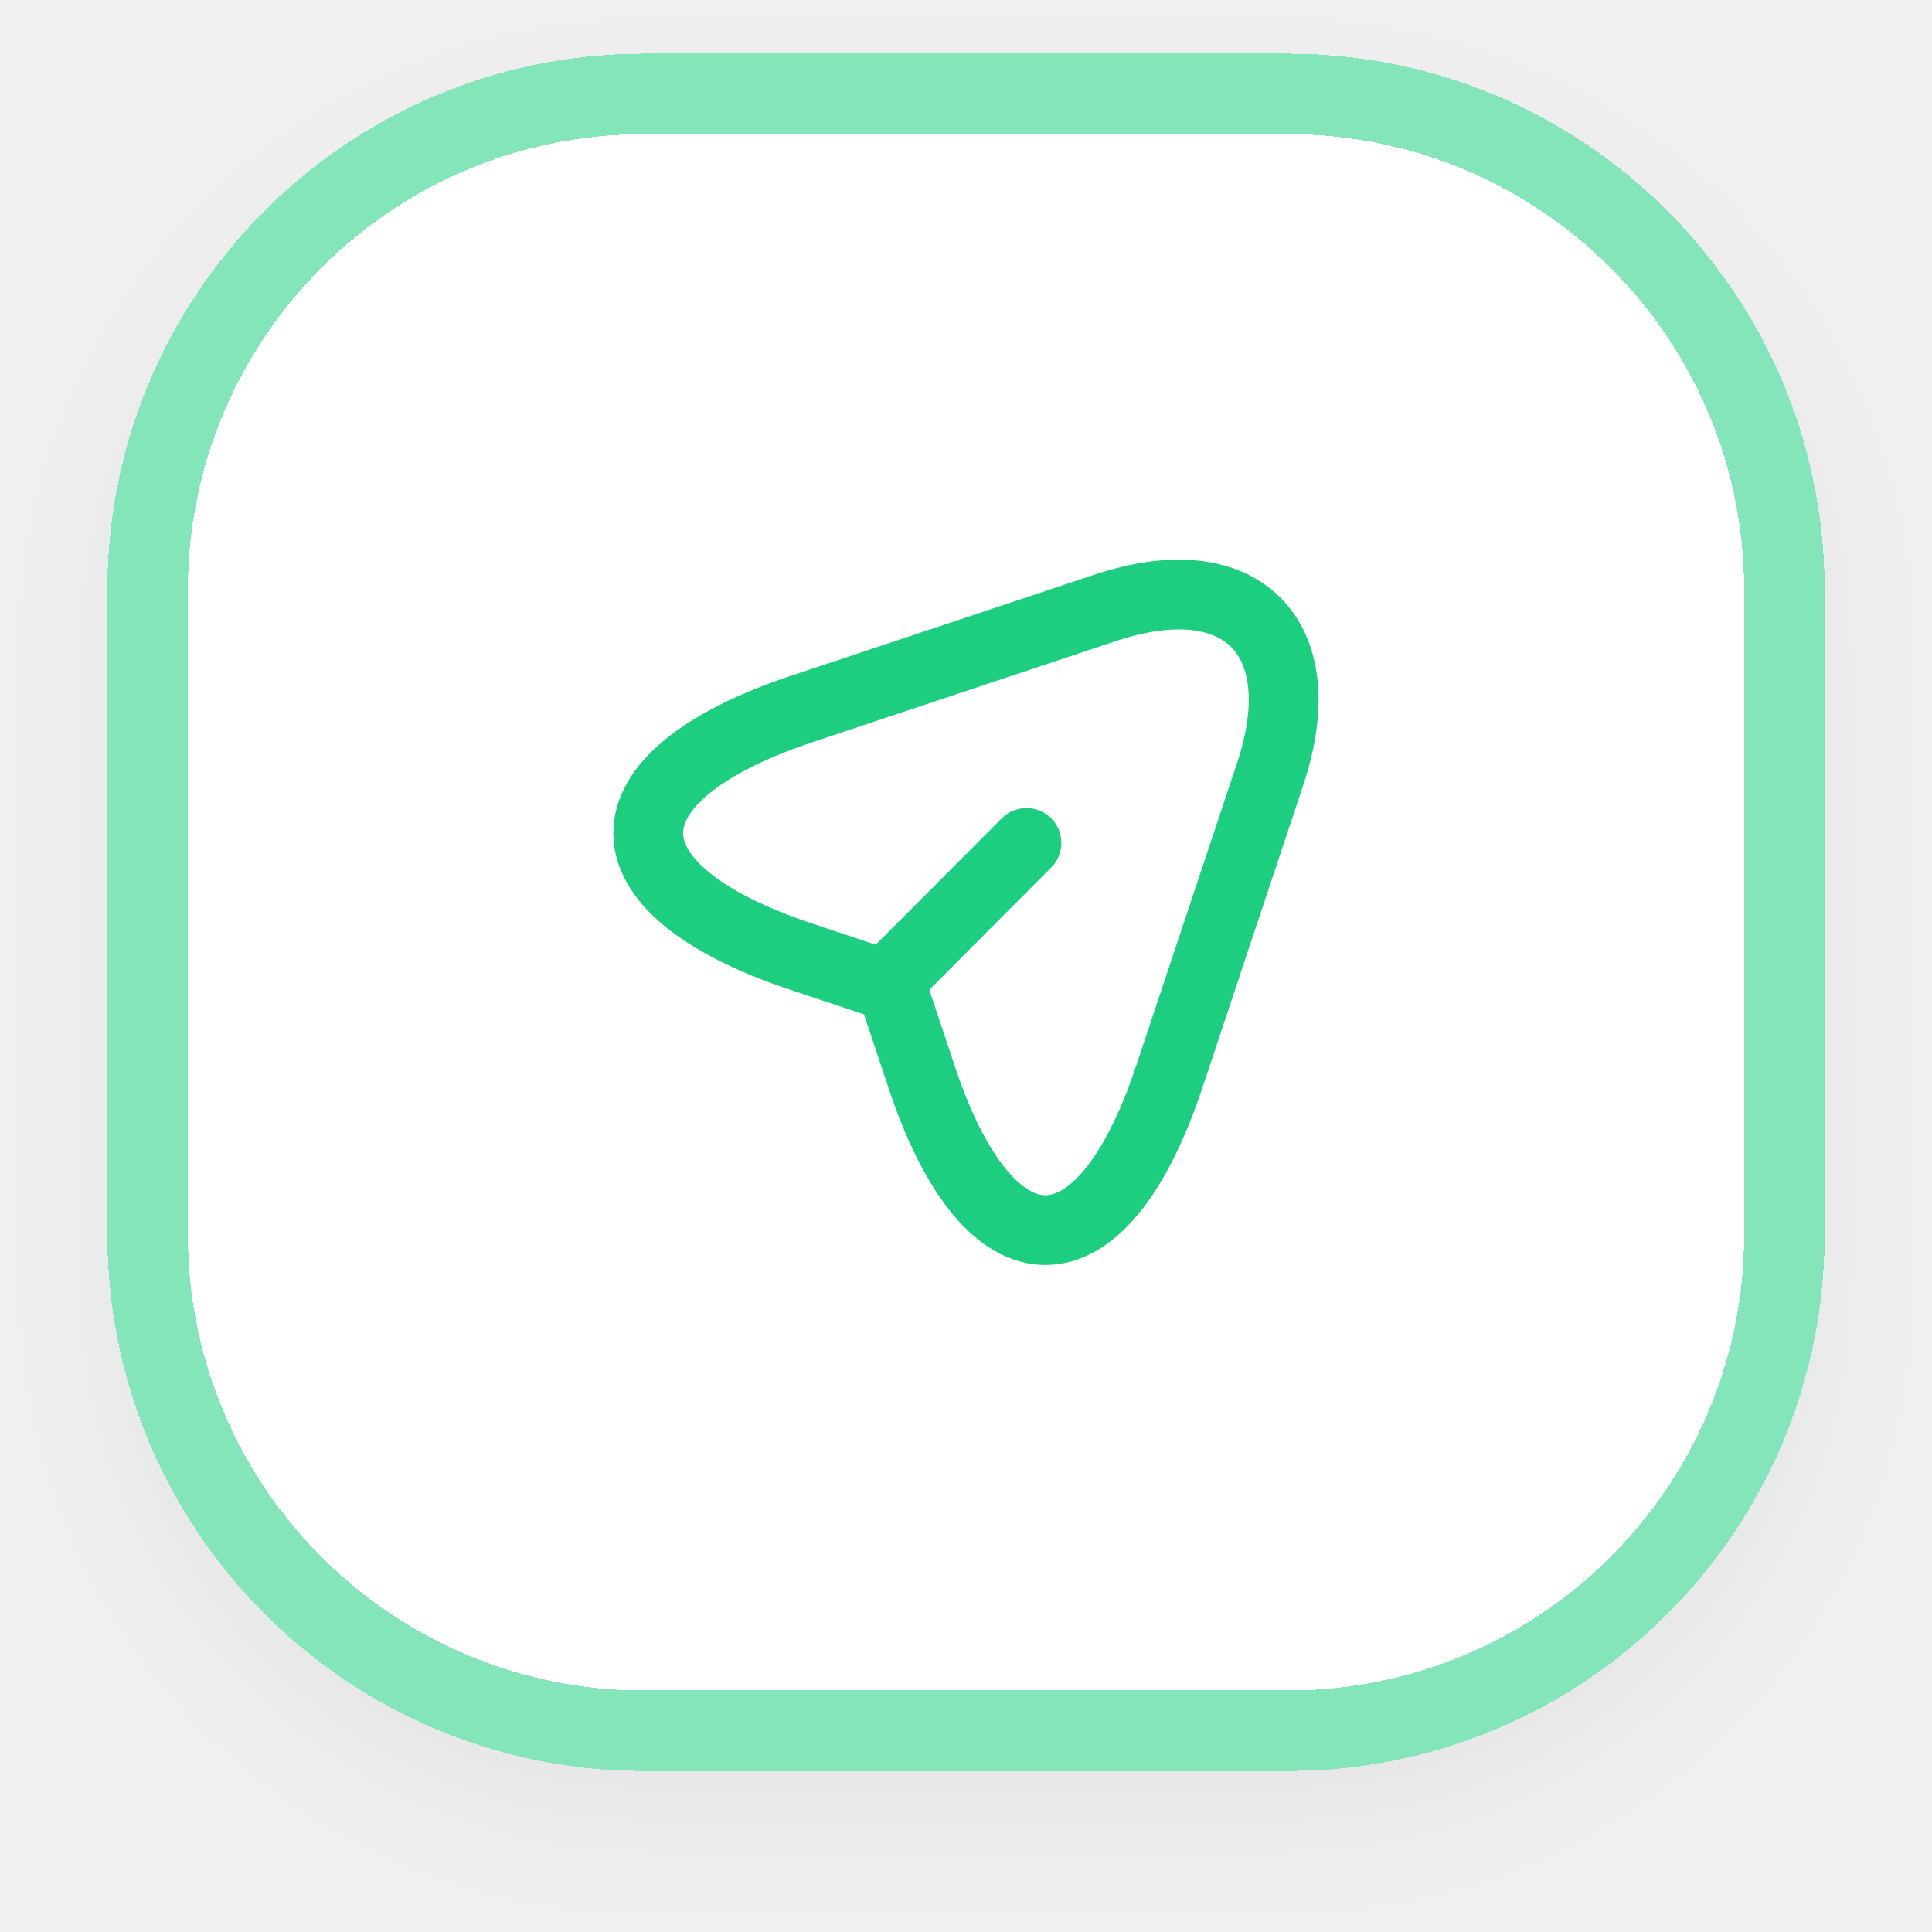
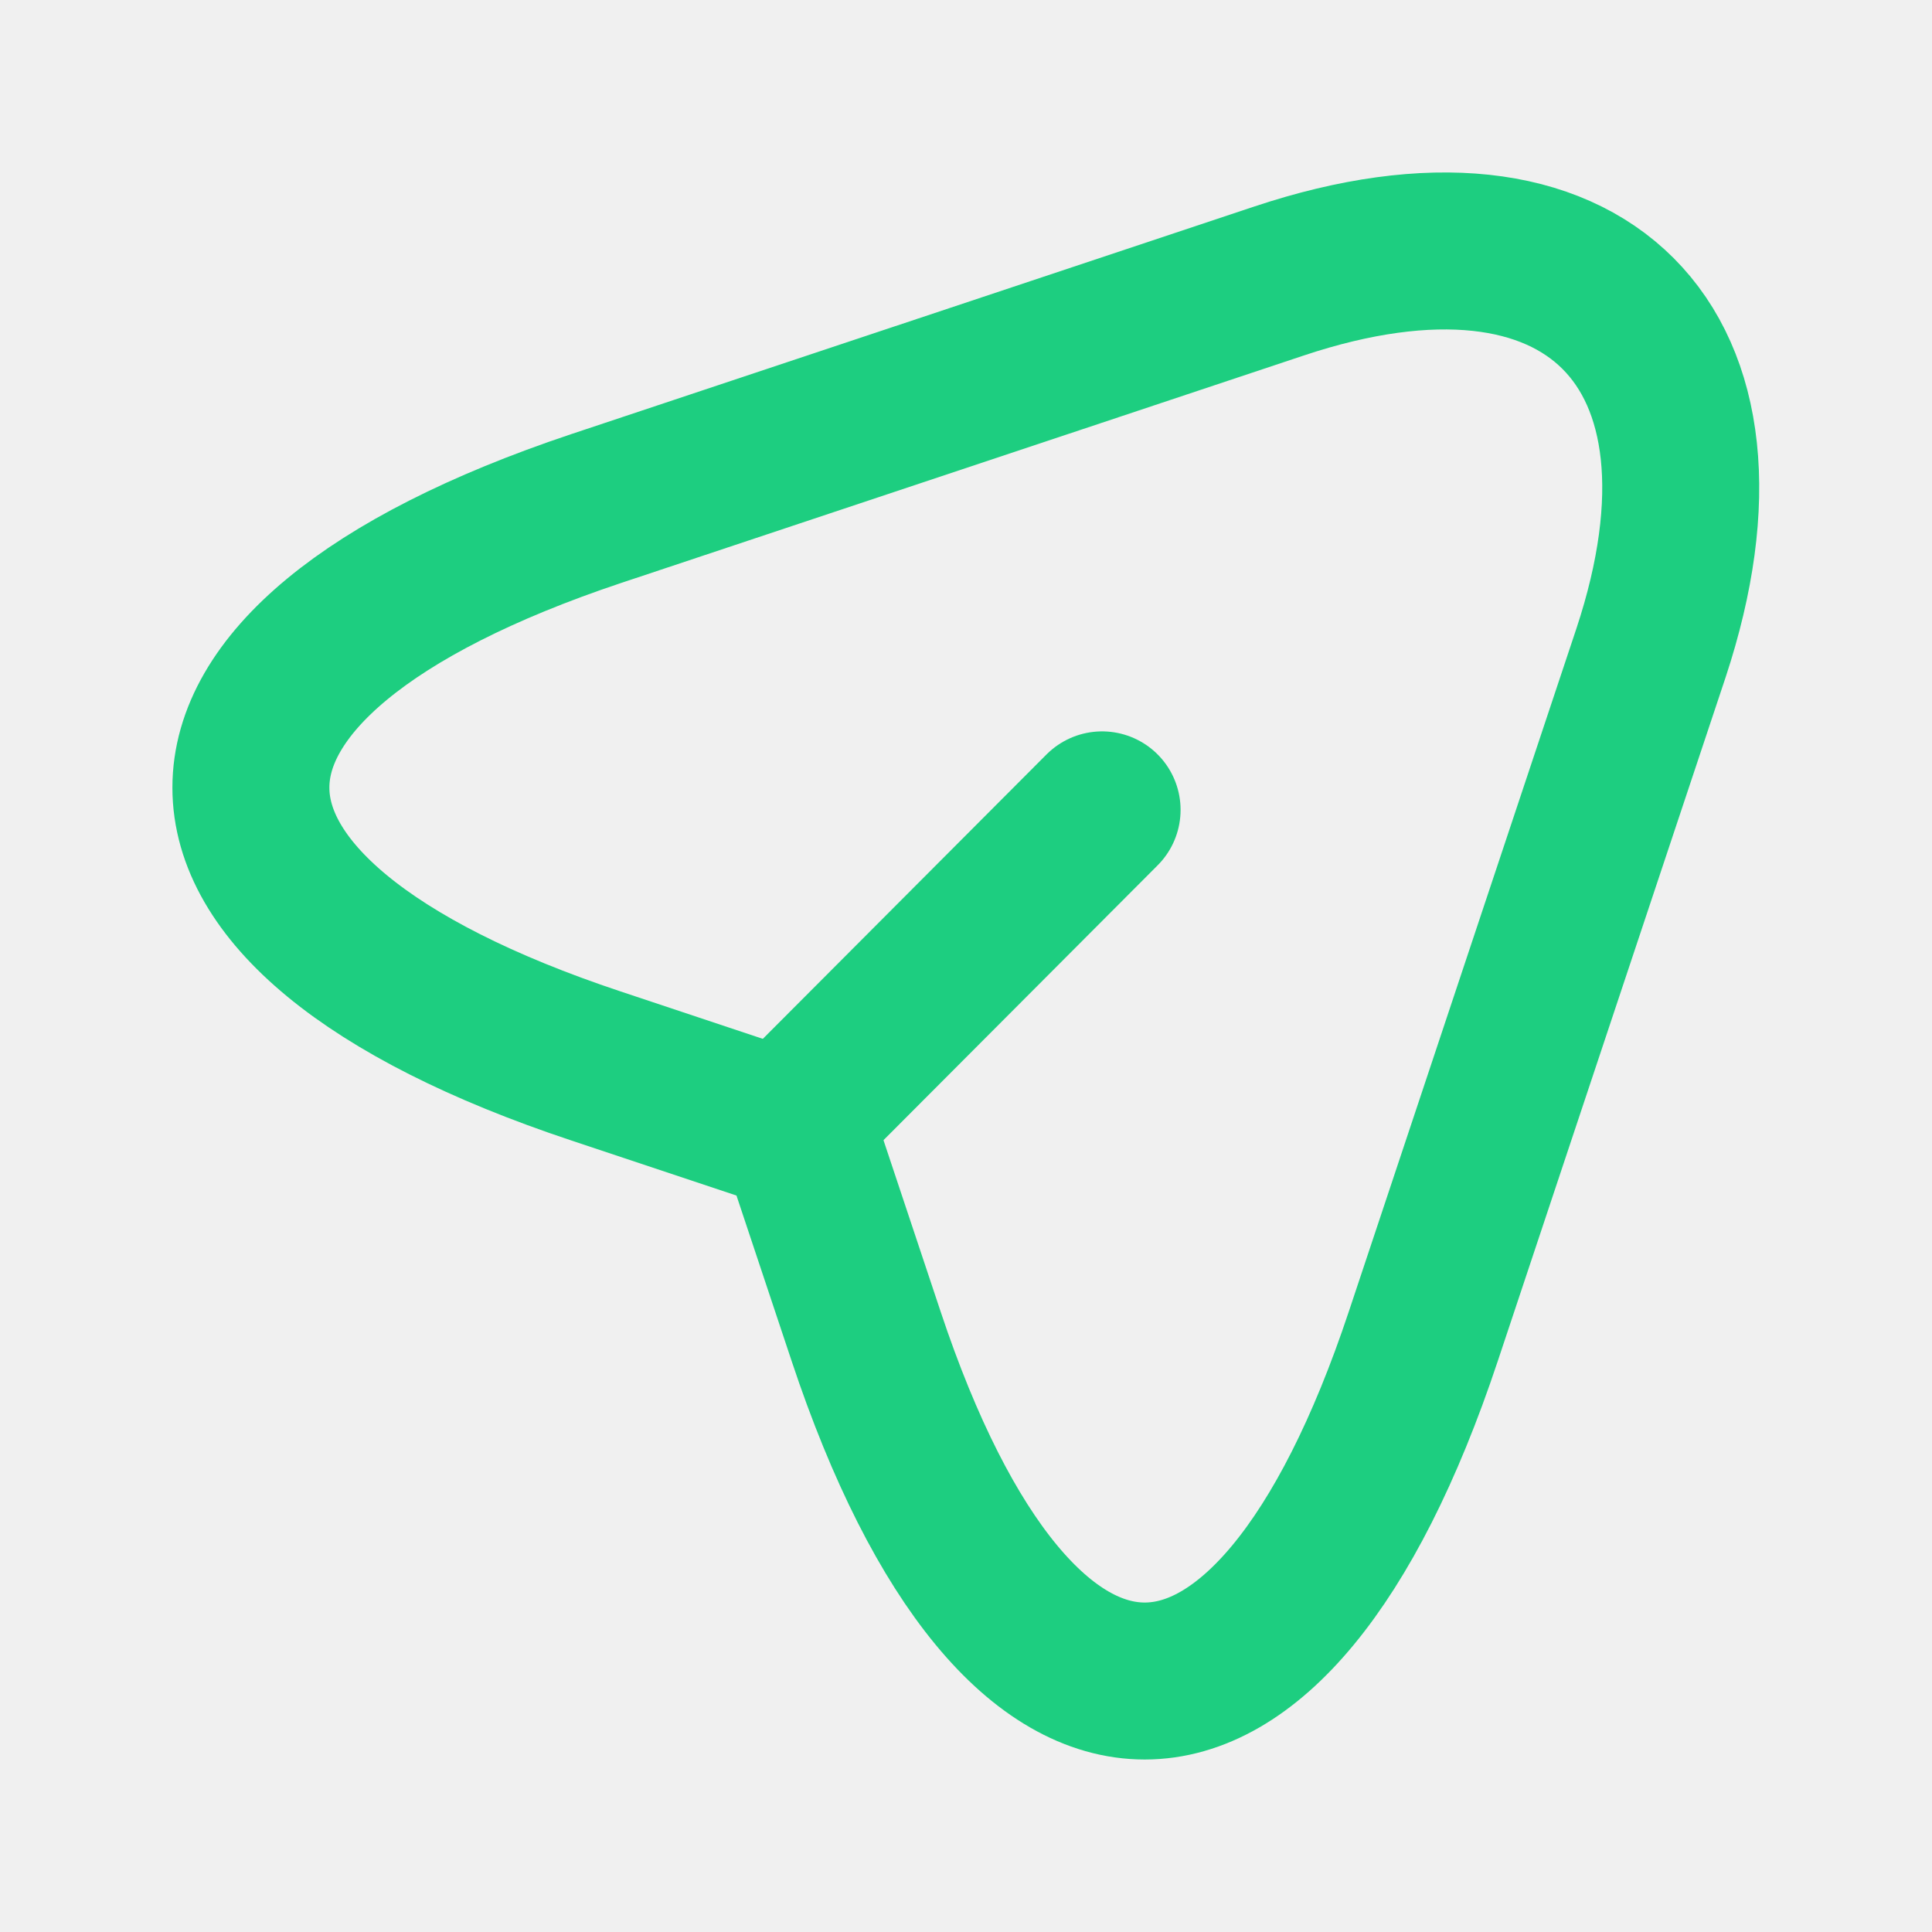
- <svg xmlns="http://www.w3.org/2000/svg" width="36" height="36" viewBox="0 0 36 36" fill="none">
-   <g filter="url(#filter0_d_177_27281)">
-     <rect x="2" y="1" width="32" height="32" rx="10" fill="white" shape-rendering="crispEdges" />
-     <rect x="2.75" y="1.75" width="30.5" height="30.5" rx="9.25" stroke="#84E5BB" stroke-width="1.5" shape-rendering="crispEdges" />
-     <path d="M14.933 13.213L20.593 11.327C23.133 10.48 24.513 11.867 23.673 14.407L21.787 20.067C20.52 23.873 18.44 23.873 17.173 20.067L16.613 18.387L14.933 17.827C11.127 16.56 11.127 14.487 14.933 13.213Z" stroke="#1DCE80" stroke-width="1.3" stroke-linecap="round" stroke-linejoin="round" />
-     <path d="M16.74 18.1L19.127 15.707" stroke="#1DCE80" stroke-width="1.3" stroke-linecap="round" stroke-linejoin="round" />
+ <svg xmlns="http://www.w3.org/2000/svg" width="16" height="16" viewBox="0 0 16 16" fill="none">
+   <g id="vuesax/linear/send-2">
+     <g id="send-2">
+       <path id="Vector" d="M4.933 4.213L10.593 2.327C13.133 1.48 14.513 2.867 13.673 5.407L11.787 11.067C10.52 14.873 8.44 14.873 7.173 11.067L6.613 9.387L4.933 8.827C1.126 7.56 1.126 5.487 4.933 4.213Z" stroke="#1DCE80" stroke-width="1.3" stroke-linecap="round" stroke-linejoin="round" />
+       <path id="Vector_2" d="M6.74 9.1L9.127 6.707" stroke="#1DCE80" stroke-width="1.3" stroke-linecap="round" stroke-linejoin="round" />
+     </g>
  </g>
-   <defs>
-     <filter id="filter0_d_177_27281" x="0" y="0" width="36" height="36" filterUnits="userSpaceOnUse" color-interpolation-filters="sRGB">
-       <feFlood flood-opacity="0" result="BackgroundImageFix" />
-       <feColorMatrix in="SourceAlpha" type="matrix" values="0 0 0 0 0 0 0 0 0 0 0 0 0 0 0 0 0 0 127 0" result="hardAlpha" />
-       <feOffset dy="1" />
-       <feGaussianBlur stdDeviation="1" />
-       <feComposite in2="hardAlpha" operator="out" />
-       <feColorMatrix type="matrix" values="0 0 0 0 0.063 0 0 0 0 0.094 0 0 0 0 0.157 0 0 0 0.05 0" />
-       <feBlend mode="normal" in2="BackgroundImageFix" result="effect1_dropShadow_177_27281" />
-       <feBlend mode="normal" in="SourceGraphic" in2="effect1_dropShadow_177_27281" result="shape" />
-     </filter>
-   </defs>
</svg>
